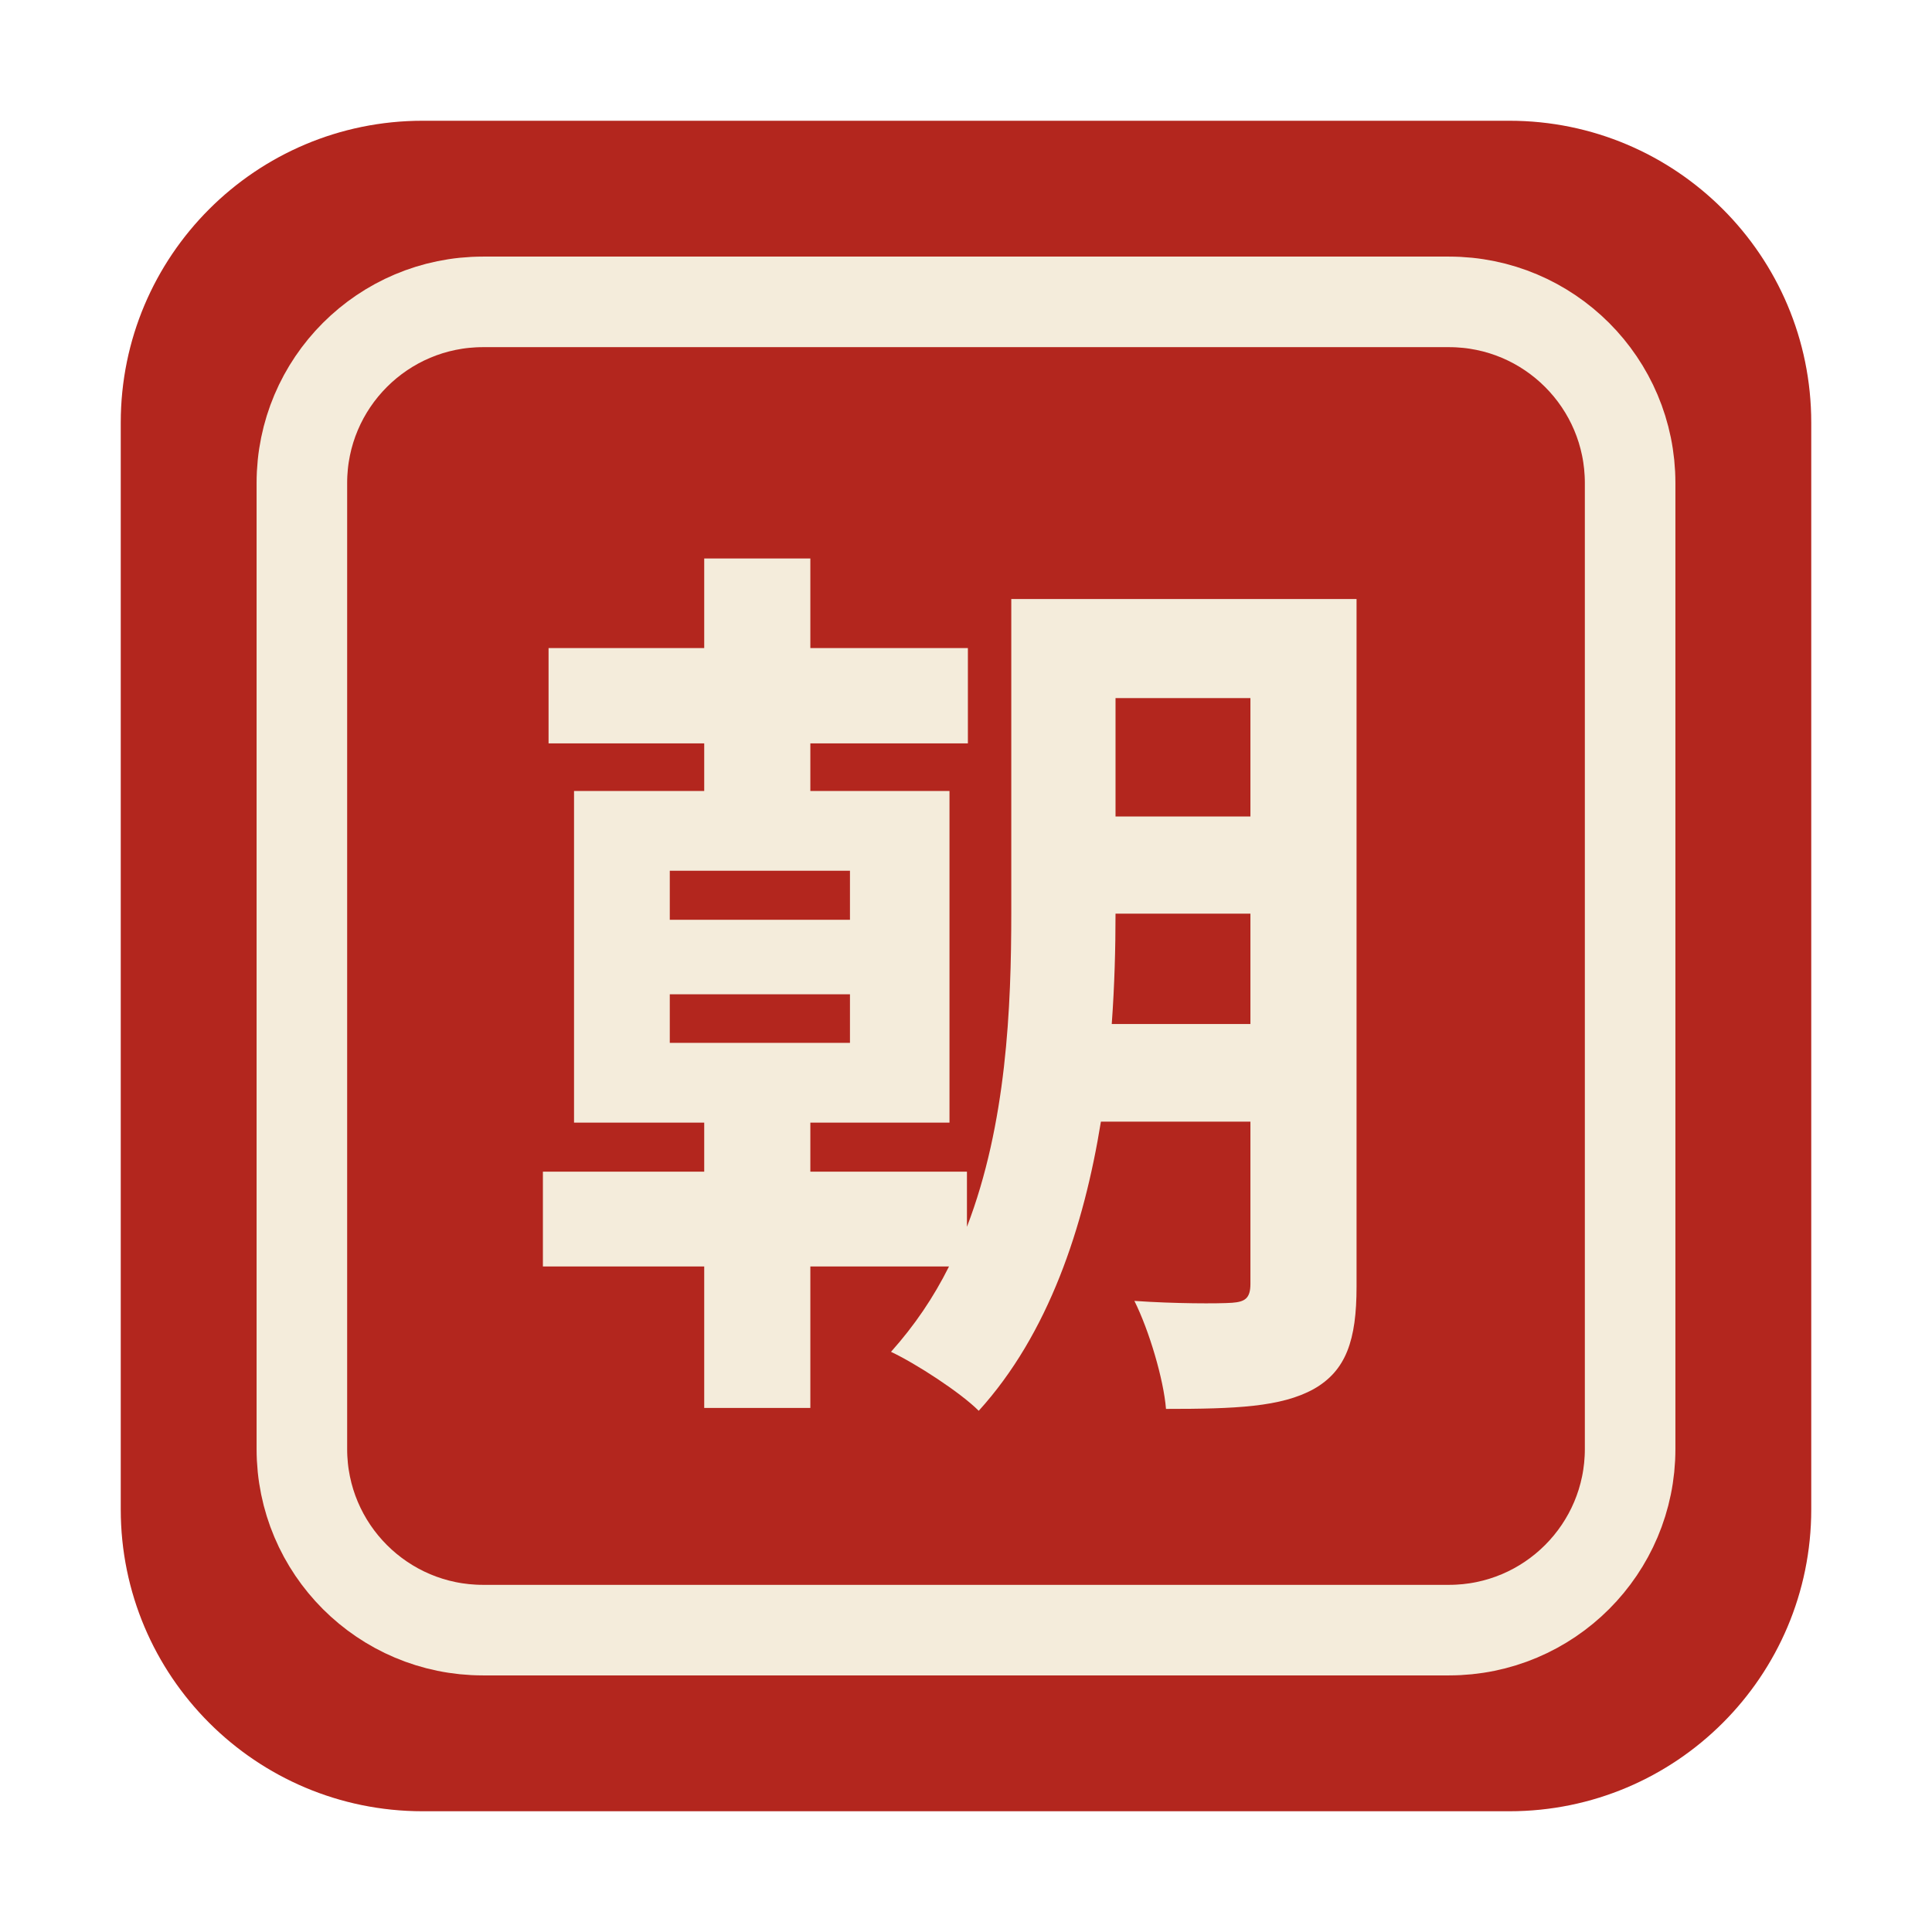
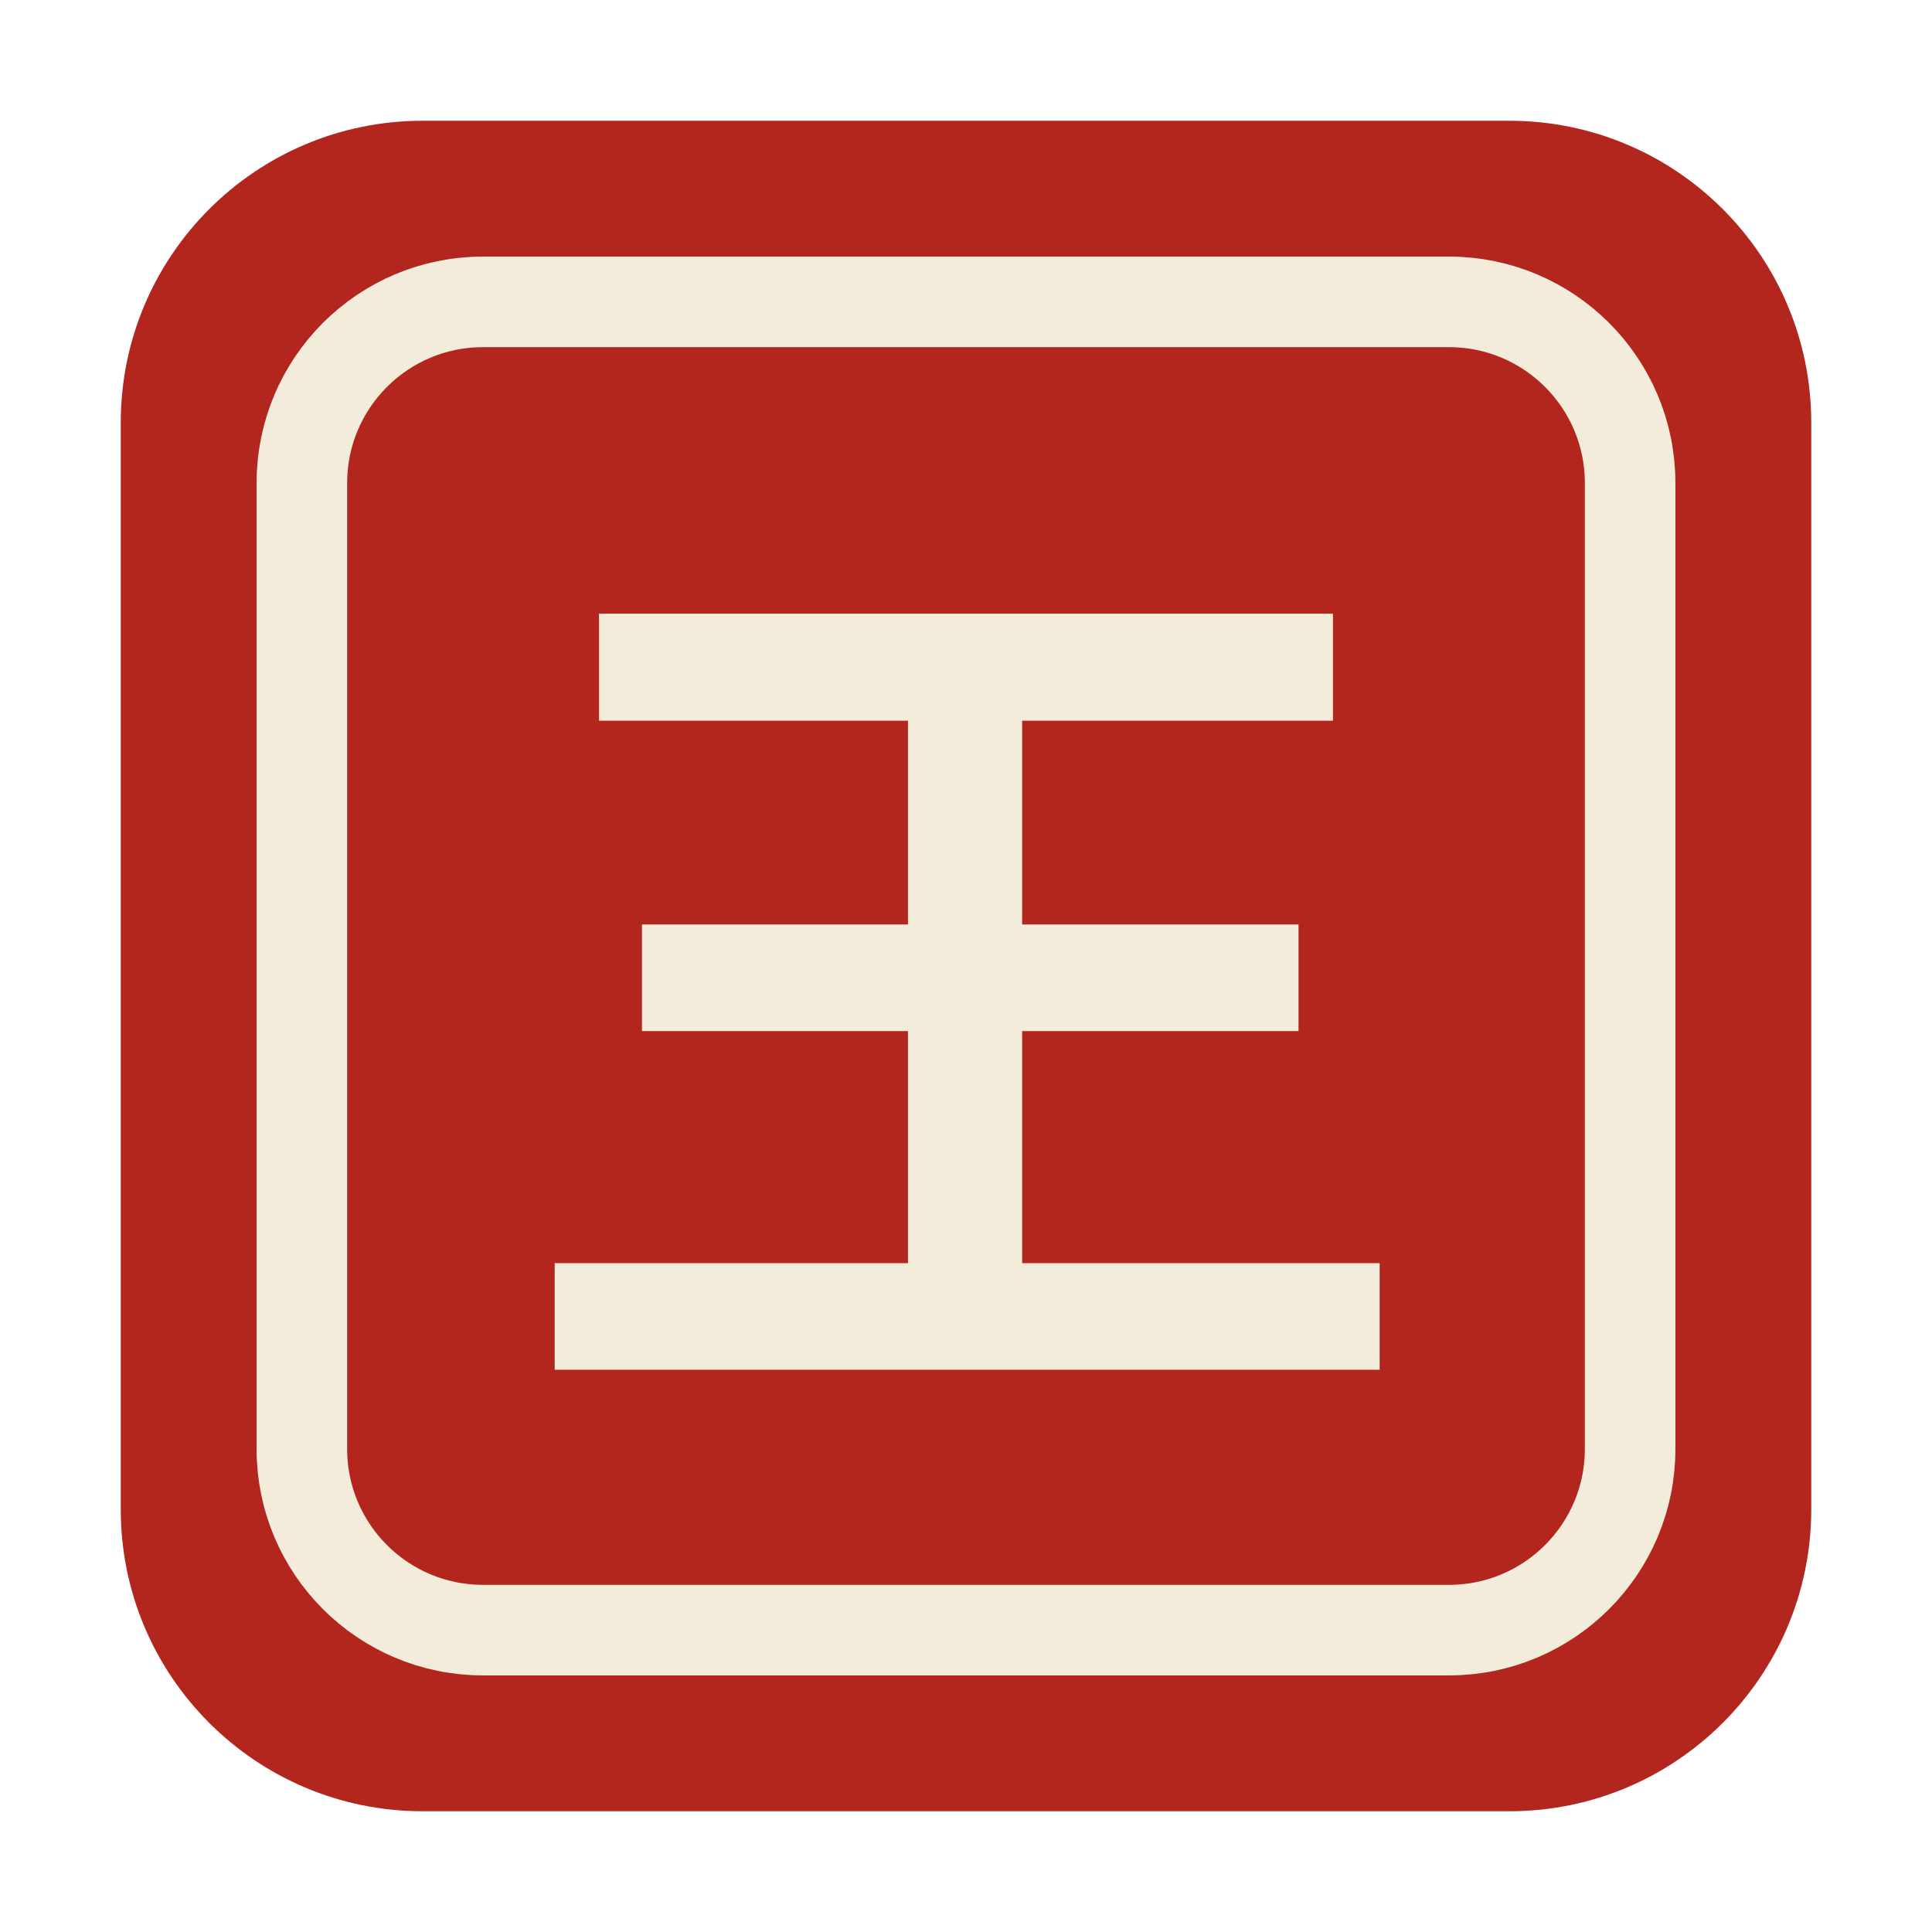
<svg xmlns="http://www.w3.org/2000/svg" viewBox="0 0 64 64">
  <rect x="4" y="4" width="56" height="56" rx="10" fill="#b3261e" />
  <rect x="10" y="10" width="44" height="44" rx="6" fill="none" stroke="#f4ecdb" stroke-width="3" />
-   <text x="32" y="44" font-size="30" text-anchor="middle" fill="#f4ecdb" font-family="serif" font-weight="700">朝</text>
+   <text x="32" y="44" font-size="30" text-anchor="middle" fill="#f4ecdb" font-family="serif" font-weight="700">王</text>
</svg>
